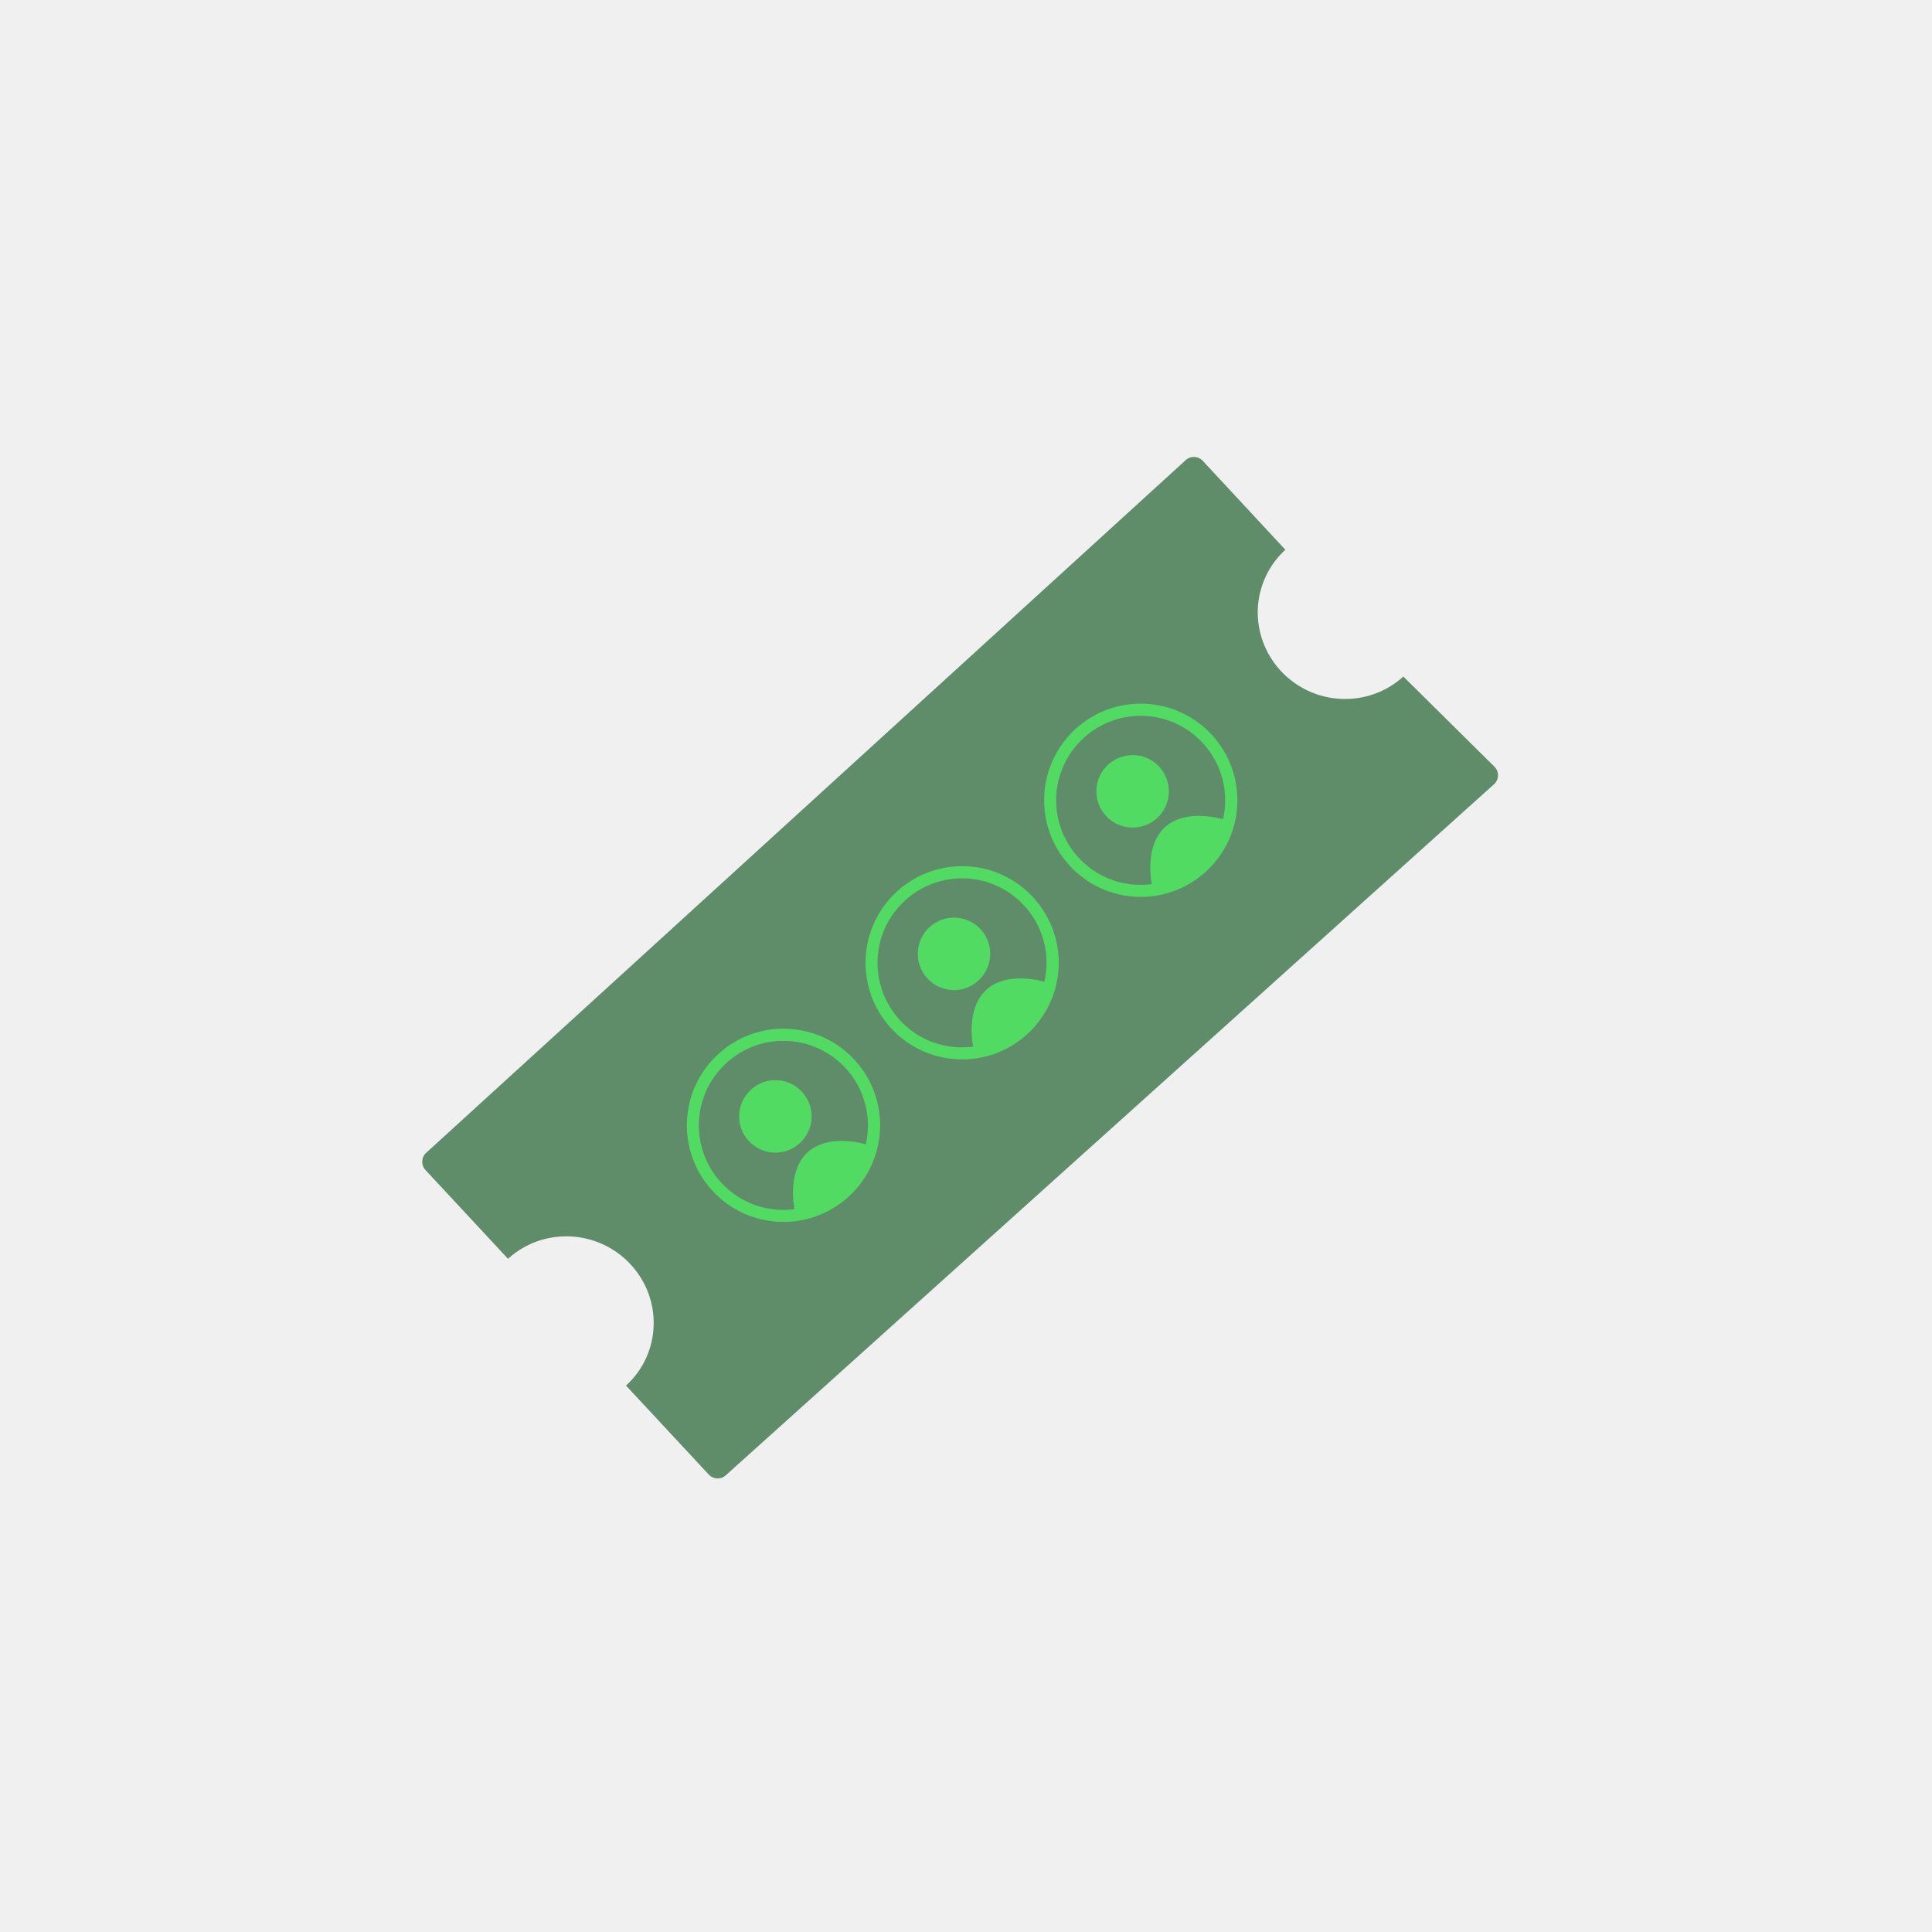
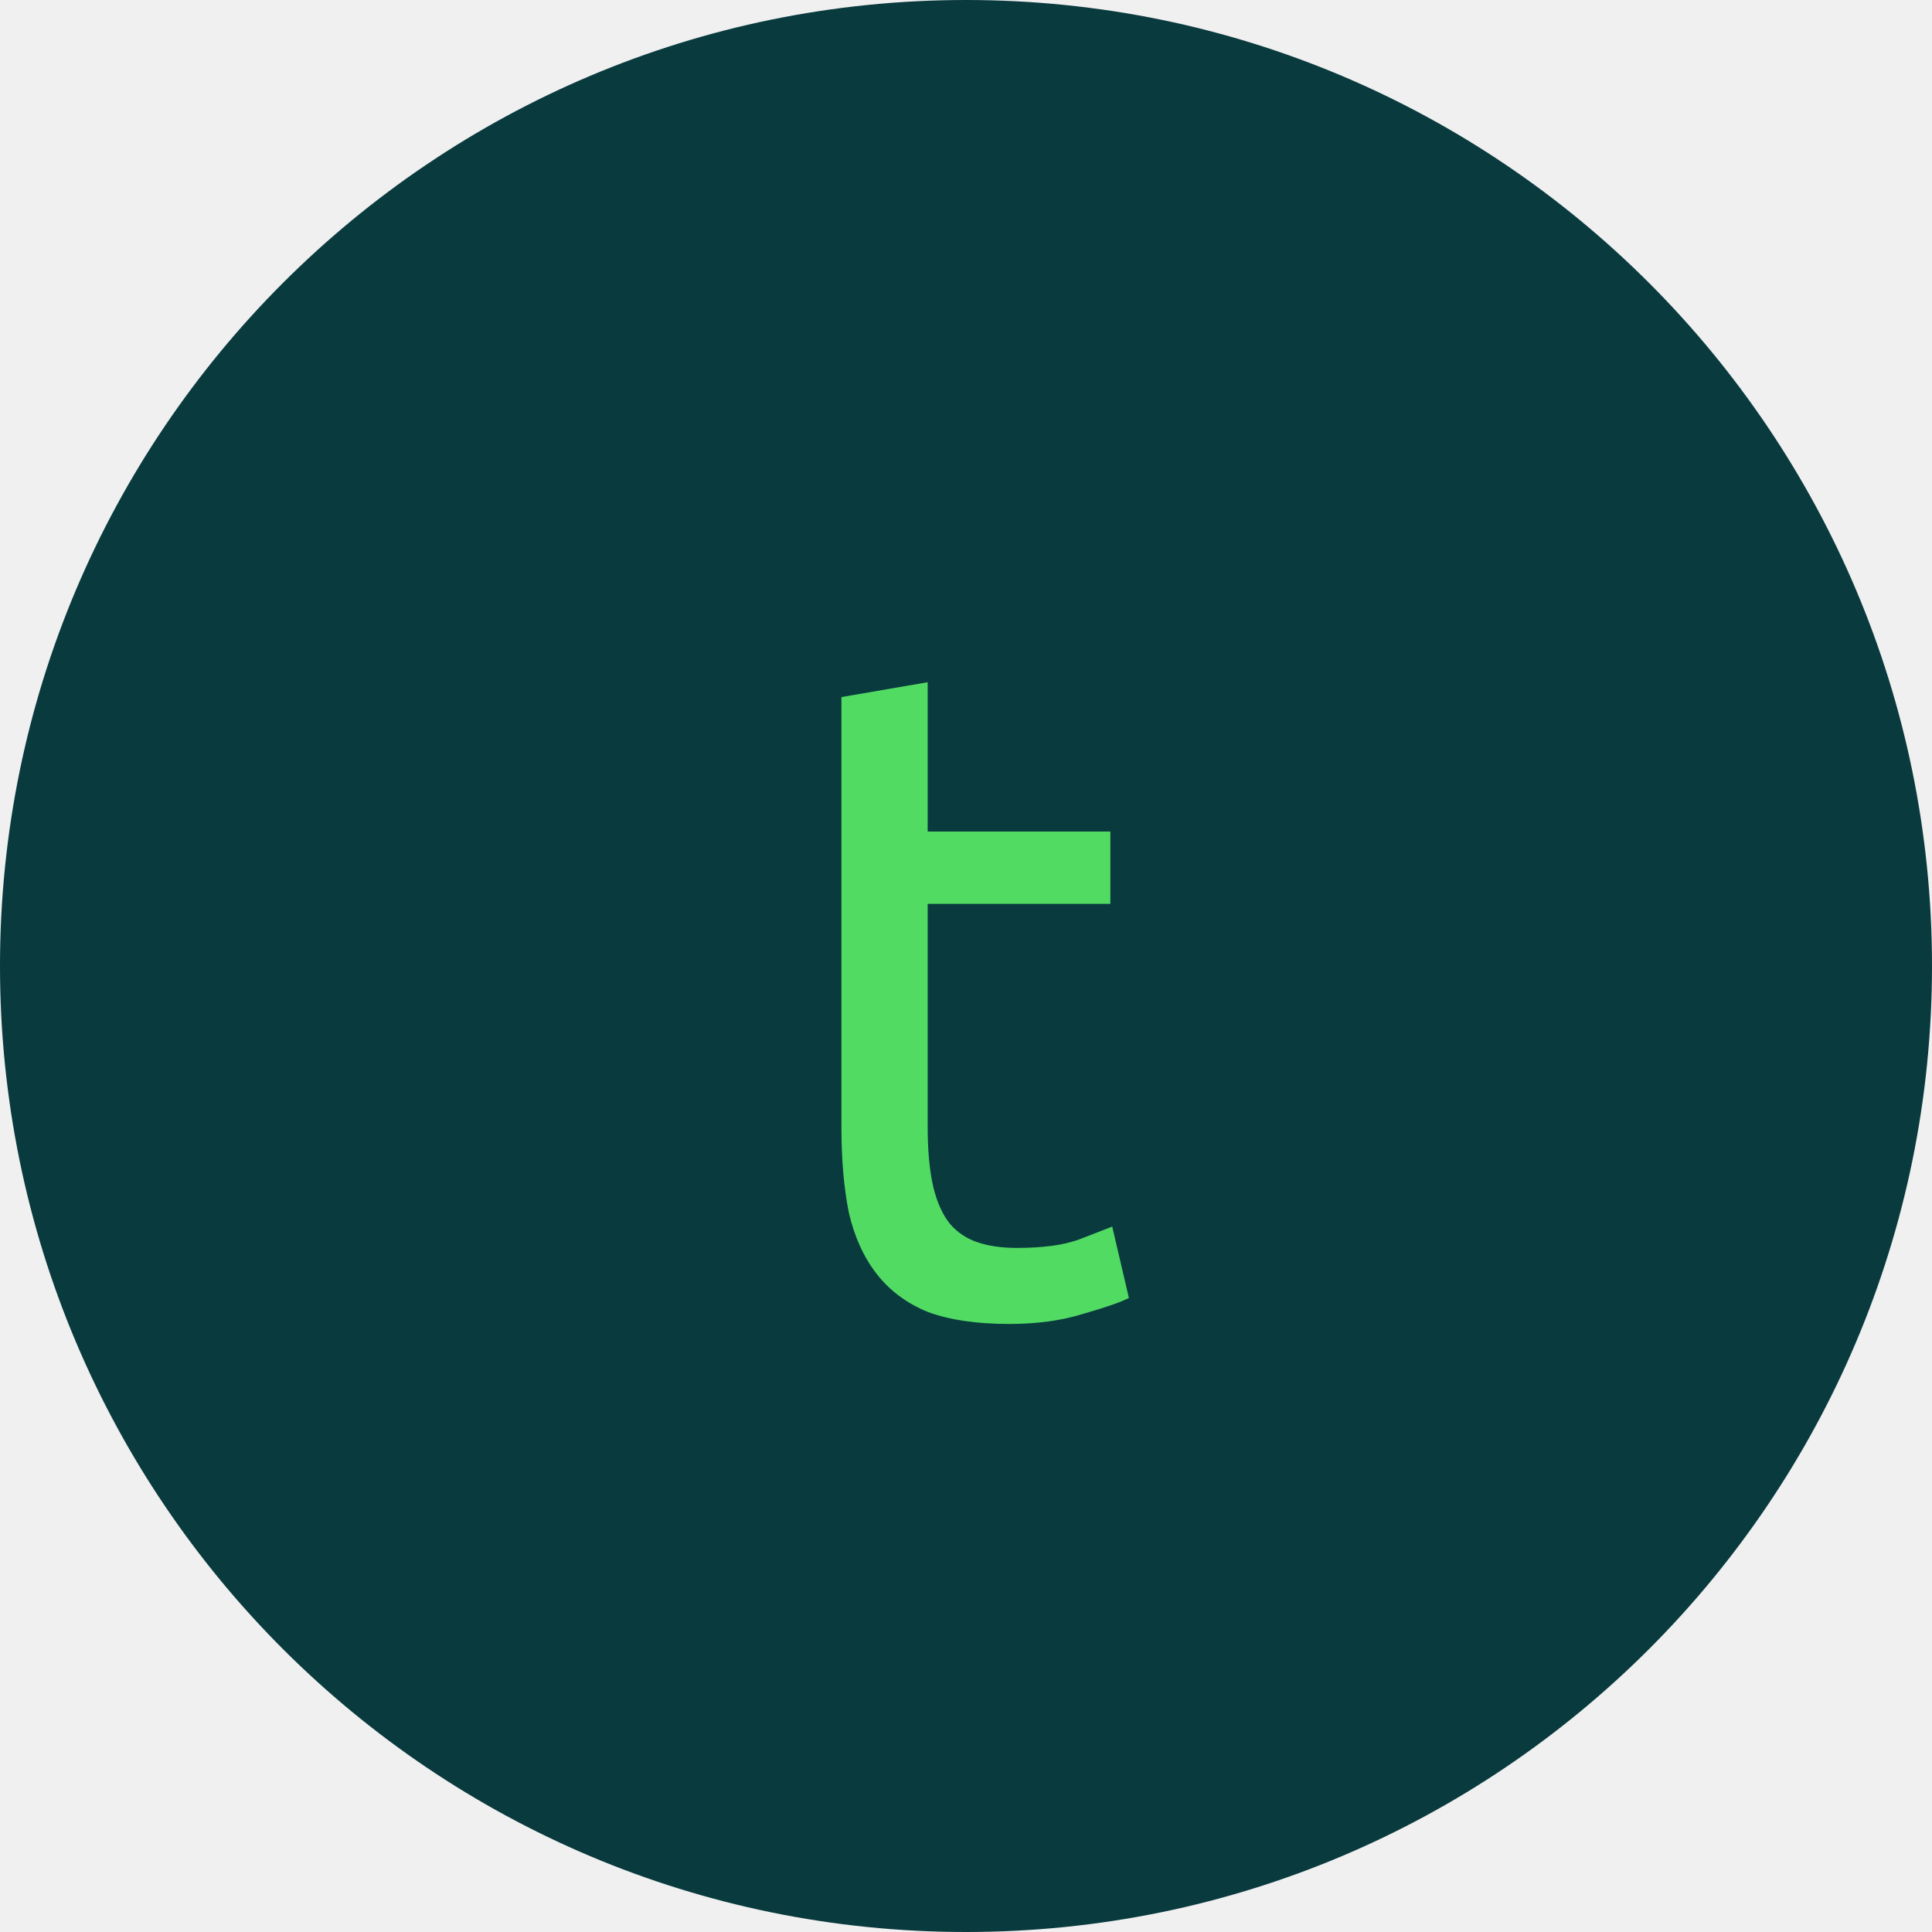
- <svg xmlns="http://www.w3.org/2000/svg" width="40" height="40" viewBox="0 0 40 40" fill="none">
-   <path d="M26.52 13.893C26.36 13.721 26.235 13.519 26.153 13.3C26.071 13.08 26.033 12.847 26.041 12.614C26.05 12.381 26.105 12.152 26.203 11.941C26.3 11.729 26.44 11.54 26.612 11.382L24.901 9.54C24.807 9.44 24.65 9.433 24.549 9.526L8.823 23.868C8.72 23.962 8.714 24.121 8.808 24.223L10.518 26.062C11.244 25.401 12.379 25.45 13.054 26.176C13.729 26.902 13.687 28.025 12.961 28.687L14.675 30.53C14.768 30.63 14.924 30.637 15.025 30.546L30.932 16.237C31.039 16.141 31.043 15.975 30.941 15.874L29.055 14.007C28.706 14.325 28.244 14.491 27.768 14.47C27.293 14.449 26.844 14.241 26.52 13.893Z" fill="#5F8D69" />
-   <g clip-path="url(#clip0_20_15)">
-     <path d="M16.608 22.609C16.887 22.916 16.865 23.389 16.558 23.668C16.251 23.948 15.778 23.925 15.498 23.618C15.219 23.311 15.242 22.838 15.549 22.559C15.855 22.279 16.329 22.302 16.608 22.609Z" fill="#52DB63" />
-     <path fill-rule="evenodd" clip-rule="evenodd" d="M17.701 21.953C18.445 22.77 18.385 24.034 17.567 24.778C16.75 25.521 15.486 25.462 14.742 24.644C13.998 23.827 14.058 22.563 14.876 21.819C15.693 21.075 16.957 21.135 17.701 21.953ZM16.449 25.035C16.434 24.959 16.303 24.238 16.724 23.855C17.144 23.473 17.852 23.671 17.925 23.692C17.989 23.417 17.985 23.13 17.913 22.857C17.841 22.583 17.705 22.331 17.514 22.122C16.863 21.407 15.758 21.355 15.042 22.006C14.326 22.657 14.274 23.762 14.925 24.478C15.326 24.918 15.901 25.108 16.449 25.035Z" fill="#52DB63" />
-   </g>
-   <g clip-path="url(#clip1_20_15)">
-     <path d="M20.306 19.244C20.586 19.551 20.563 20.024 20.256 20.303C19.949 20.583 19.476 20.56 19.197 20.253C18.918 19.946 18.94 19.473 19.247 19.194C19.554 18.915 20.027 18.937 20.306 19.244Z" fill="#52DB63" />
-     <path fill-rule="evenodd" clip-rule="evenodd" d="M21.399 18.588C22.143 19.405 22.083 20.669 21.266 21.413C20.448 22.157 19.184 22.097 18.441 21.279C17.697 20.462 17.757 19.198 18.574 18.454C19.391 17.711 20.656 17.77 21.399 18.588ZM20.148 21.67C20.133 21.594 20.001 20.874 20.423 20.49C20.843 20.108 21.55 20.306 21.623 20.327C21.687 20.052 21.683 19.765 21.611 19.492C21.54 19.218 21.403 18.966 21.212 18.758C20.561 18.042 19.456 17.99 18.74 18.641C18.025 19.292 17.973 20.397 18.624 21.113C19.024 21.553 19.599 21.743 20.148 21.67Z" fill="#52DB63" />
-   </g>
-   <g clip-path="url(#clip2_20_15)">
-     <path d="M24.005 15.879C24.284 16.186 24.262 16.659 23.955 16.939C23.648 17.218 23.175 17.195 22.895 16.889C22.616 16.582 22.638 16.108 22.945 15.829C23.252 15.55 23.726 15.572 24.005 15.879Z" fill="#52DB63" />
-     <path fill-rule="evenodd" clip-rule="evenodd" d="M25.098 15.223C25.841 16.04 25.782 17.305 24.964 18.048C24.147 18.792 22.883 18.732 22.139 17.915C21.395 17.097 21.455 15.833 22.272 15.089C23.09 14.346 24.354 14.405 25.098 15.223ZM23.846 18.305C23.831 18.229 23.7 17.509 24.121 17.125C24.541 16.743 25.248 16.941 25.322 16.962C25.385 16.687 25.381 16.4 25.31 16.127C25.238 15.854 25.101 15.602 24.911 15.393C24.26 14.677 23.154 14.625 22.439 15.276C21.723 15.927 21.671 17.032 22.322 17.748C22.722 18.188 23.297 18.378 23.846 18.305Z" fill="#52DB63" />
-   </g>
-   <defs>
-     <clipPath id="clip0_20_15">
-       <rect width="4" height="4" fill="white" transform="translate(13.3962 23.165) rotate(-42.2962)" />
-     </clipPath>
-     <clipPath id="clip1_20_15">
-       <rect width="4" height="4" fill="white" transform="translate(17.0946 19.8002) rotate(-42.2962)" />
-     </clipPath>
-     <clipPath id="clip2_20_15">
-       <rect width="4" height="4" fill="white" transform="translate(20.793 16.4353) rotate(-42.2962)" />
-     </clipPath>
-   </defs>
+ <svg xmlns="http://www.w3.org/2000/svg" width="25" height="25" viewBox="0 0 25 25" fill="none">
+   <circle cx="12.5" cy="12.5" r="12.5" fill="#093A3E" />
+   <path d="M12.004 10.76H14.368V11.696H12.004V14.576C12.004 14.888 12.028 15.148 12.076 15.356C12.124 15.556 12.196 15.716 12.292 15.836C12.388 15.948 12.508 16.028 12.652 16.076C12.796 16.124 12.964 16.148 13.156 16.148C13.492 16.148 13.76 16.112 13.96 16.04C14.168 15.96 14.312 15.904 14.392 15.872L14.608 16.796C14.496 16.852 14.3 16.92 14.02 17C13.74 17.088 13.42 17.132 13.06 17.132C12.636 17.132 12.284 17.08 12.004 16.976C11.732 16.864 11.512 16.7 11.344 16.484C11.176 16.268 11.056 16.004 10.984 15.692C10.92 15.372 10.888 15.004 10.888 14.588V9.02L12.004 8.828V10.76Z" fill="#52DB63" />
</svg>
